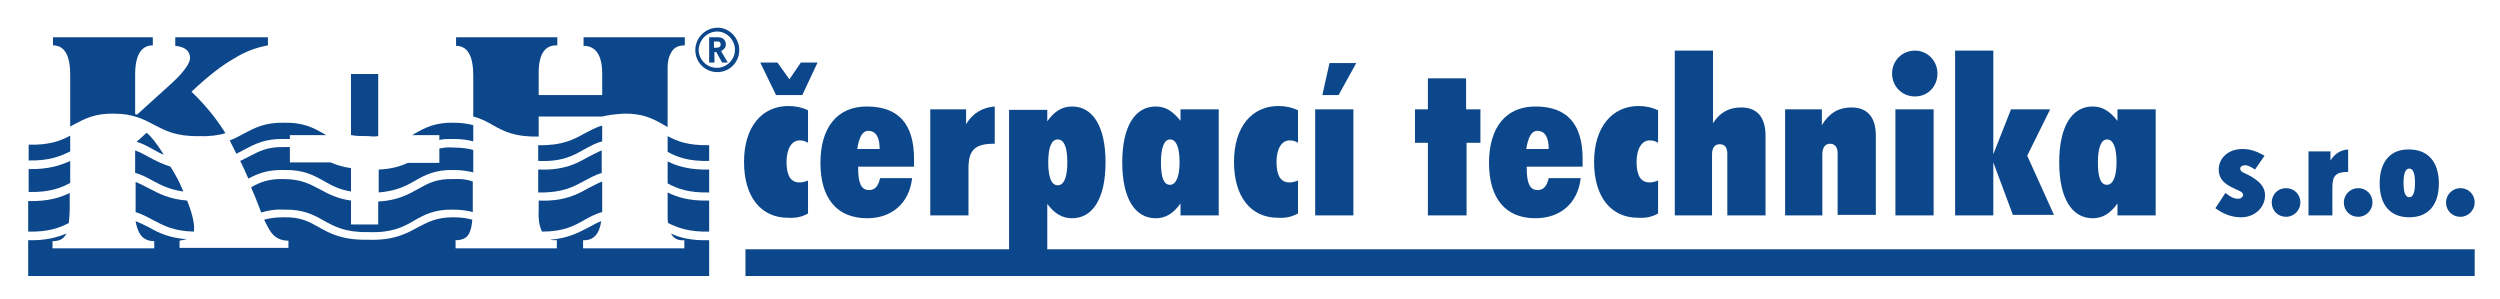
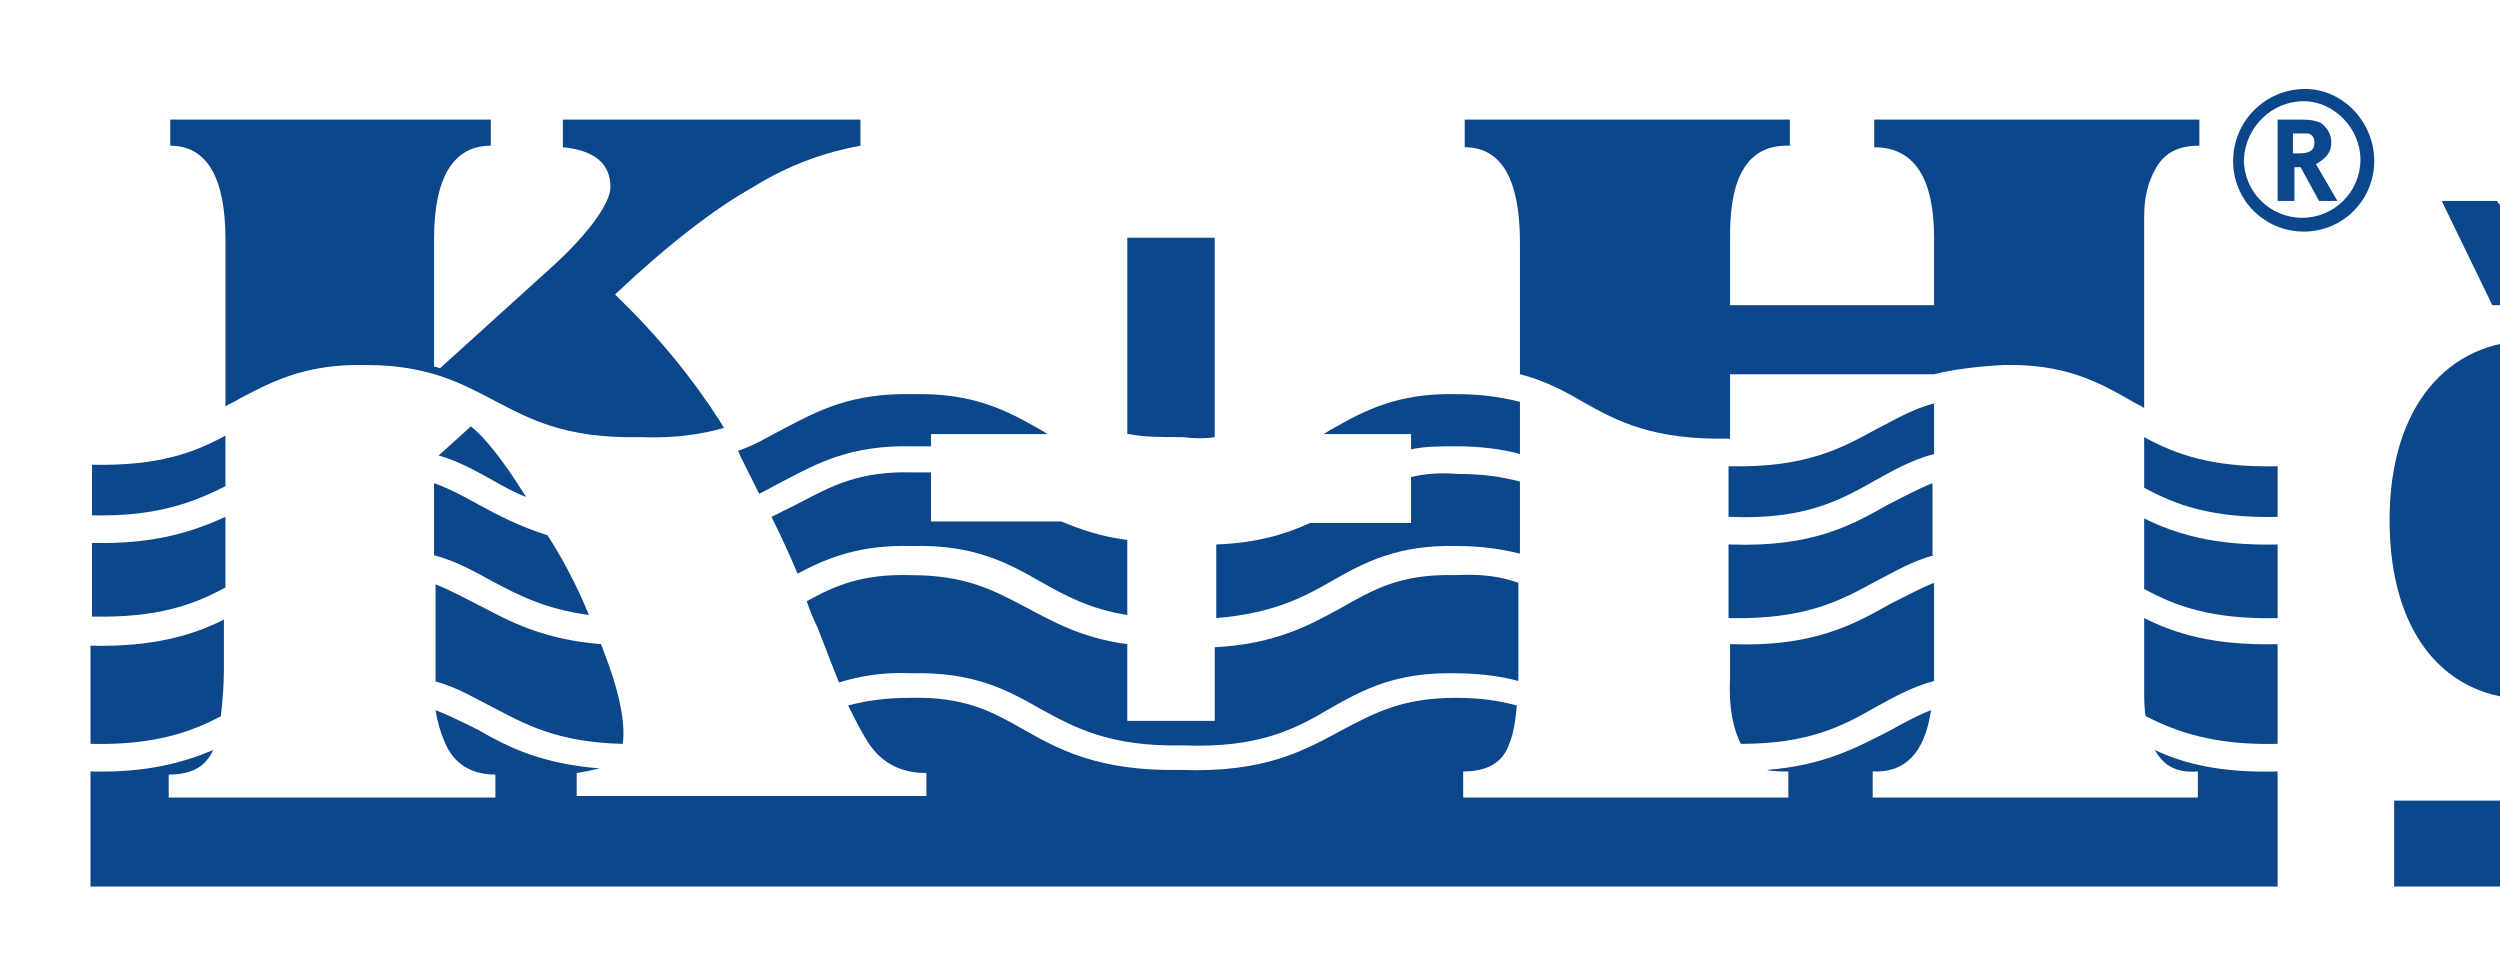
- <svg xmlns="http://www.w3.org/2000/svg" version="1.1" id="Vrstva_1" x="0px" y="0px" viewBox="0 0 523.5 62.5" style="enable-background:new 0 0 523.5 62.5;" xml:space="preserve">
+ <svg xmlns="http://www.w3.org/2000/svg" version="1.1" id="Vrstva_1" x="0px" y="0px" viewBox="0 0 163 62.5" style="enable-background:new 0 0 523.5 62.5;" xml:space="preserve">
  <style type="text/css">
	.st0{fill-rule:evenodd;clip-rule:evenodd;fill:#0C468B;}
	.st1{fill:#0C468B;}
</style>
  <path class="st0" d="M150.2,6.6c2,0,3.7,1.8,3.7,3.8c0,2.1-1.7,3.8-3.8,3.8c-2.1,0-3.8-1.7-3.8-3.8C146.4,8.3,148.1,6.6,150.2,6.6   M150.3,5.8c-2.6,0-4.7,2.1-4.7,4.7c0,2.6,2.1,4.6,4.6,4.6c2.6,0,4.6-2.1,4.6-4.6C154.8,7.9,152.7,5.8,150.3,5.8z M149.5,10.1V8.7  h0.3c0.5,0,0.5,0,0.7,0c0.3,0.1,0.4,0.3,0.4,0.6c0,0.5-0.3,0.7-1,0.7H149.5z M148.5,13.1h1.1v-2.2h0.4l1.2,2.2h1.2l-1.4-2.4  c0.7-0.4,1-0.8,1-1.4c0-0.6-0.3-1-0.7-1.3c-0.3-0.1-0.5-0.2-1.2-0.2h-1.6V13.1z" />
  <path class="st0" d="M14.7,38.3c-2,1.1-4.4,2-8.7,1.9v-4.8c4.2,0.1,6.7-0.8,8.7-1.7V38.3" />
  <path class="st0" d="M38.4,40.1c-2.9-0.4-4.6-1.3-6.3-2.2c-1.1-0.6-2.3-1.3-3.8-1.7v-4.7c1.1,0.4,2,0.9,2.9,1.4  c1.3,0.7,2.6,1.4,4.5,2C36.8,36.6,37.7,38.4,38.4,40.1" />
  <path class="st0" d="M73.5,40.1c-2.5-0.4-4.1-1.3-5.7-2.2c-2.1-1.2-4.3-2.4-8.3-2.3c-3.5-0.1-5.6,0.8-7.5,1.8  c-0.5-1.2-1.1-2.5-1.7-3.7c0.6-0.3,1.2-0.6,1.8-0.9c2.1-1.1,3.9-2.1,7.4-2c0.4,0,0.8,0,1.2,0V34h8.5c1.2,0.5,2.6,1,4.3,1.2V40.1" />
  <path class="st0" d="M99.1,36.1c-1.2-0.3-2.5-0.5-4.1-0.5c-3.9-0.1-6.1,1.1-8.2,2.3c-1.9,1.1-3.9,2.1-7.5,2.4v-4.8  c2.7-0.1,4.6-0.7,6.1-1.4H92v-3c0.9-0.2,1.8-0.3,3-0.2c1.7,0,3,0.2,4.1,0.5V36.1" />
  <path class="st0" d="M126.1,36.2c-1.5,0.4-2.6,1.1-3.8,1.7c-2.2,1.2-4.5,2.5-9.5,2.4c0,0-0.1,0-0.1,0v-4.8c0,0,0.1,0,0.1,0  c5.4,0.2,8-1.3,10.3-2.6c1-0.5,1.9-1,2.9-1.4V36.2" />
  <path class="st0" d="M148.5,40.3c-4.3,0.1-6.7-0.8-8.7-1.9v-4.6c2,1,4.6,1.8,8.7,1.7V40.3" />
  <path class="st0" d="M28.6,29.7c1.4,0.4,2.4,1,3.5,1.6c0.7,0.4,1.4,0.8,2.2,1.1c-1.5-2.4-2.7-3.9-3.6-4.6L28.6,29.7" />
  <path class="st0" d="M14.7,28.4c-2,1.1-4.4,2-8.7,1.9v3.3c4.3,0.1,6.7-0.9,8.7-1.9V28.4" />
  <path class="st0" d="M68.3,28.3c-0.2-0.1-0.3-0.2-0.5-0.3c-2.1-1.2-4.3-2.4-8.3-2.3c-4-0.1-6.2,1.1-8.3,2.2c-1,0.5-1.9,1.1-3.1,1.5  c0.1,0.1,0.1,0.2,0.2,0.4c0.4,0.8,0.8,1.6,1.2,2.4c0.6-0.3,1.1-0.6,1.7-0.9c2.1-1.1,4.3-2.3,8.3-2.2c0.4,0,0.8,0,1.2,0v-0.8H68.3" />
  <path class="st0" d="M99.1,26.2c-1.2-0.3-2.5-0.5-4.1-0.5c-3.9-0.1-6.1,1.1-8.2,2.3c-0.2,0.1-0.3,0.2-0.5,0.3H92v1  c0.9-0.2,1.8-0.2,3-0.2c1.6,0,3,0.2,4.1,0.5V26.2" />
  <path class="st0" d="M126.1,26.3c-1.5,0.4-2.6,1.1-3.8,1.7c-2.2,1.2-4.5,2.5-9.5,2.4c0,0-0.1,0-0.1,0v3.3c0,0,0.1,0,0.1,0  c4.9,0.2,7.2-1.1,9.5-2.4c1.1-0.6,2.3-1.3,3.8-1.7V26.3" />
  <path class="st0" d="M148.5,33.7v-3.3c-4.3,0.1-6.7-0.8-8.7-1.9v3.3C141.8,32.9,144.2,33.8,148.5,33.7" />
  <path class="st0" d="M139.9,46.7c2,1,4.4,1.9,8.6,1.8v-6.5c-4.2,0.1-6.7-0.7-8.7-1.7v4.5C139.8,45.6,139.8,46.2,139.9,46.7" />
  <path class="st0" d="M113.5,48.5c4.5,0,6.7-1.2,8.8-2.4c1.1-0.6,2.3-1.3,3.8-1.7c0-0.1,0-0.1,0-0.2v-6.2c-1,0.4-1.9,0.9-2.9,1.4  c-2.3,1.3-5,2.8-10.3,2.6c0,0-0.1,0-0.1,0v2.2C112.7,46.1,113,47.5,113.5,48.5" />
  <path class="st0" d="M54.7,44.5c1.3-0.4,2.8-0.7,4.8-0.6c4-0.1,6.2,1.1,8.3,2.3c2.2,1.2,4.5,2.5,9.3,2.4c5,0.2,7.4-1.1,9.6-2.4  c2.1-1.2,4.3-2.4,8.2-2.3c1.6,0,3,0.2,4.1,0.5c0-0.3,0-0.5,0-0.8V38c-1.1-0.4-2.4-0.6-4.1-0.5c-3.5-0.1-5.3,0.9-7.4,2.1  c-2,1.1-4.3,2.4-8.3,2.6v4.8h-5.7v-5c-3-0.4-4.9-1.5-6.6-2.4c-2.1-1.1-3.9-2.1-7.5-2.1c-3.2-0.1-5,0.7-6.8,1.7  c0.2,0.6,0.4,1.1,0.7,1.7C53.8,42.2,54.3,43.5,54.7,44.5" />
  <path class="st0" d="M28.3,44.4c1.5,0.4,2.6,1.1,3.8,1.7c2.1,1.1,4.2,2.3,8.5,2.4c0.2-1.3-0.2-3.4-1.3-6.2c0-0.1-0.1-0.2-0.1-0.3  c-3.8-0.3-6-1.5-7.9-2.5c-1-0.5-1.9-1-2.9-1.4V44.4" />
  <path class="st0" d="M5.9,48.5c4.2,0.1,6.6-0.8,8.5-1.8c0.1-0.9,0.2-2,0.2-3.1v-3.2c-2,1-4.6,1.8-8.7,1.7V48.5" />
  <path class="st0" d="M148.5,50.3v7.5H5.9v-7.5c3.7,0.1,6.1-0.6,8-1.4c-0.5,1.1-1.4,1.6-2.9,1.6v1.5h21.3v-1.5  c-1.6,0-2.7-0.7-3.3-2.1c-0.3-0.7-0.5-1.4-0.6-2.1c1,0.4,1.8,0.8,2.8,1.3c1.9,1.1,4.1,2.2,7.9,2.5c-0.4,0.1-0.9,0.2-1.5,0.3v1.5  h22.8v-1.5c-1.6,0-2.9-0.6-3.8-2c-0.4-0.6-0.8-1.4-1.3-2.4c1.1-0.3,2.4-0.5,4-0.5c3.6-0.1,5.4,0.9,7.5,2.1c2.3,1.3,4.9,2.7,10.2,2.6  c5.5,0.2,8.1-1.3,10.5-2.6c2.1-1.1,3.9-2.1,7.4-2.1c1.7,0,2.9,0.2,4,0.5c-0.1,1-0.2,1.8-0.5,2.5c-0.4,1.2-1.4,1.8-3,1.8v1.7h21.2  v-1.7c-0.5,0-1,0-1.4-0.1c3.8-0.3,5.9-1.5,7.9-2.5c0.9-0.5,1.8-1,2.8-1.4c-0.4,2.8-1.7,4.1-3.8,4v1.7h21.2v-1.7  c-1.3,0.1-2.2-0.3-2.8-1.4C142.4,49.8,144.8,50.4,148.5,50.3" />
  <path class="st0" d="M126.1,24.4h-13.3l0,4.2c-5,0.1-7.3-1.1-9.6-2.4c-1.2-0.7-2.5-1.4-4.1-1.8l0-0.6v-8c0-4.1-1.2-6.2-3.6-6.2V7.8  h21.2v1.7c-2.6-0.1-3.9,1.8-3.9,5.8v4.6h13.3v-4.4c0-3.9-1.3-5.9-3.9-5.9V7.8h21.2v1.7c-1.3,0-2.2,0.4-2.8,1.4  c-0.6,1-0.8,2.1-0.8,3.2l0,12.5c-0.3-0.2-0.6-0.3-0.9-0.5c-2.1-1.2-4.3-2.4-8.3-2.3C128.8,23.9,127.3,24.1,126.1,24.4L126.1,24.4" />
  <path class="st0" d="M46.9,27.4l0.3,0.5c-1.4,0.4-3.2,0.7-5.5,0.6c-4.9,0.1-7.2-1.2-9.5-2.4c-2.1-1.1-4.3-2.3-8.3-2.3  c-4-0.1-6.2,1.1-8.3,2.2c-0.3,0.2-0.6,0.3-0.9,0.5l0-0.7V15.6c0-4-1.2-6.1-3.6-6.1V7.8H32v1.7c-2.4,0-3.7,2-3.7,6.1v8.3l0,0  c0.1,0,0.3,0.1,0.4,0.1l7.4-6.7c2.6-2.4,3.7-4.2,3.7-5.1c0-1.5-1-2.4-3.1-2.6V7.8h19.4v1.7c-2.2,0.4-4.6,1.2-7,2.7  c-2.5,1.4-5.5,3.7-9,7C42.9,21.9,45.1,24.6,46.9,27.4" />
  <path class="st0" d="M79.2,28.5v-13h-5.7v12.8c0.1,0,0.1,0,0.1,0c1,0.2,2.1,0.2,3.5,0.2C77.9,28.6,78.6,28.6,79.2,28.5L79.2,28.5" />
  <path class="st0" d="M512.2,42.4c0,1.7,1.3,3,3,3c1.7,0,3-1.4,3-3c0-1.7-1.3-3-3-3C513.6,39.4,512.2,40.7,512.2,42.4 M503.3,38.3  c0-2,0.4-3,1.2-3c0.8,0,1.2,1,1.2,3s-0.4,3-1.2,3C503.7,41.3,503.3,40.3,503.3,38.3z M498.3,38.4c0,4.6,2.3,7.1,6.2,7.1  c4,0,6.2-2.6,6.2-7.1c0-4.5-2.3-7.1-6.2-7.1C500.6,31.2,498.3,33.8,498.3,38.4z M490.8,42.4c0,1.7,1.3,3,3,3c1.7,0,3-1.4,3-3  c0-1.7-1.3-3-3-3C492.2,39.4,490.8,40.7,490.8,42.4z M483.5,45.1h4.9v-6c0-2.3,0.8-3.1,3.2-3.1h0.1v-4.7c-1.6,0.1-2.8,0.9-3.7,2.3  v-1.9h-4.6V45.1z M475.7,42.4c0,1.7,1.3,3,3,3s3-1.4,3-3c0-1.7-1.3-3-3-3S475.7,40.7,475.7,42.4z M466,40.4l-2.1,3.2  c1.8,1.3,3.5,1.9,5.4,1.9c2.9,0,5-2.1,5-4.6c0-1.7-1-2.8-3-4c-1.2-0.7-2.2-0.8-2.2-1.6c0-0.4,0.4-0.7,1-0.7c0.6,0,1.2,0.3,2.1,0.9  l2-2.9c-1.6-0.9-3-1.4-4.6-1.4c-3,0-5,1.9-5,4.3c0,1.6,0.8,2.7,2.5,3.6c1.5,0.8,2.6,1,2.6,1.7c0,0.4-0.4,0.8-0.9,0.8  C467.9,41.7,467,41.2,466,40.4z M439.3,34c0-3.1,0.7-4.8,1.9-4.8c1.3,0,2,1.6,2,4.8c0,3.1-0.8,4.7-2,4.7  C439.9,38.7,439.3,37.2,439.3,34z M443.4,45.1h8V22.9h-8v2.4c-1.6-2-3.1-3-5.2-3c-4.3,0-7,4.1-7,11.7c0,7.6,2.7,11.7,7,11.7  c2.1,0,3.7-1,5.2-3.1V45.1z M409.4,45.1h8V34l4.1,11h8.6l-5.6-12.4l4.8-9.7h-8.2l-3.7,9.4V10.6h-8V45.1z M396.2,15.4  c0,2.7,2.1,4.8,4.8,4.8c2.7,0,4.7-2.1,4.7-4.8c0-2.7-2.1-4.8-4.7-4.8C398.3,10.6,396.2,12.7,396.2,15.4z M396.9,45.1h8V22.9h-8V45.1  z M373.6,45.1h8V32.3c0-1.4,0.6-2.2,1.6-2.2c1,0,1.6,0.7,1.6,2v12.9h8V28.4c0-3.9-1.8-5.9-5.1-5.9c-2.7,0-4.7,1.2-6.2,3.7v-3.3h-7.7  V45.1z M350.5,45.1h8V32.3c0-1.4,0.6-2.1,1.6-2.1c1,0,1.6,0.6,1.6,2v12.9h8V28.4c0-3.9-1.8-5.9-5.1-5.9c-2.6,0-4.5,1.1-5.9,3.3V10.6  h-8V45.1z M347.2,44.7v-6.9c-0.7,0.3-1.3,0.4-1.8,0.4c-1.8,0-2.7-1.4-2.7-4.3c0-2.9,1.2-4.5,2.7-4.5c0.6,0,1.2,0.1,1.8,0.5v-6.8  c-1.2-0.6-2.6-0.9-4.1-0.9c-5.4,0-9.3,4.3-9.3,11.7c0,7.4,3.6,11.7,9.2,11.7C344.7,45.7,346,45.4,347.2,44.7z M319.6,31.2  c0.4-2.5,1.1-3.8,2.3-3.8c1.6,0,2.4,1.3,2.4,3.8H319.6z M331,37.3h-6.7c-0.4,1.7-1.1,2.5-2.3,2.5c-1.7,0-2.3-1.5-2.3-4.6v-0.3h11.7  c0-0.5,0-1.1,0-1.6c0-7.4-3.3-11-9.9-11c-6.1,0-9.7,4.3-9.7,11.8c0,7.5,3.5,11.6,9.7,11.6C326.7,45.7,330.4,42.6,331,37.3z   M299,45.1h8.1V29.9h2.9v-7H307v-6.5H299v6.5h-2.7v7h2.7V45.1z M280.3,19.9l3.7-6.7h-5.6l-1.5,6.7H280.3z M275.4,45.1h8V22.9h-8  V45.1z M271.8,44.7v-6.9c-0.7,0.3-1.3,0.4-1.8,0.4c-1.8,0-2.7-1.4-2.7-4.3c0-2.9,1.2-4.5,2.7-4.5c0.6,0,1.2,0.1,1.8,0.5v-6.8  c-1.2-0.6-2.6-0.9-4.1-0.9c-5.5,0-9.3,4.3-9.3,11.7c0,7.4,3.6,11.7,9.2,11.7C269.2,45.7,270.5,45.4,271.8,44.7z M243.1,34  c0-3.1,0.7-4.8,1.9-4.8c1.3,0,2,1.6,2,4.8c0,3.1-0.8,4.7-2,4.7C243.7,38.7,243.1,37.2,243.1,34z M247.2,45.1h8V22.9h-8v2.4  c-1.6-2-3.1-3-5.2-3c-4.3,0-7,4.1-7,11.7c0,7.6,2.7,11.7,7,11.7c2.1,0,3.7-1,5.2-3.1V45.1z M219.5,34c0-3.2,0.7-4.8,2-4.8  c1.3,0,2,1.6,2,4.8c0,3.1-0.7,4.8-2,4.8C220.2,38.8,219.5,37.2,219.5,34z M211.3,52.7h8v-10c1.5,2,3.1,3,5.2,3c4.3,0,7-4.1,7-11.7  s-2.7-11.7-7-11.7c-2.1,0-3.7,1-5.2,3.1v-2.4h-8V52.7z M194.7,45.1h8.1v-9.9c0-3.7,1.3-5.1,5.3-5.1h0.2v-7.8c-2.6,0.2-4.6,1.4-6,3.7  v-3.1h-7.5V45.1z M179.5,31.2c0.4-2.5,1.1-3.8,2.3-3.8c1.6,0,2.4,1.3,2.4,3.8H179.5z M191,37.3h-6.7c-0.4,1.7-1.1,2.5-2.3,2.5  c-1.7,0-2.3-1.5-2.3-4.6v-0.3h11.7c0-0.5,0-1.1,0-1.6c0-7.4-3.3-11-9.9-11c-6.1,0-9.7,4.3-9.7,11.8c0,7.5,3.5,11.6,9.8,11.6  C186.7,45.7,190.4,42.6,191,37.3z M159.2,13.1l3.3,6.8h5.5l3.2-6.8h-3.5l-2.4,3.5l-2.5-3.5H159.2z M169.2,44.7v-6.9  c-0.7,0.3-1.3,0.4-1.8,0.4c-1.8,0-2.7-1.4-2.7-4.3c0-2.9,1.2-4.5,2.7-4.5c0.6,0,1.2,0.1,1.8,0.5v-6.8c-1.2-0.6-2.6-0.9-4.1-0.9  c-5.5,0-9.3,4.3-9.3,11.7c0,7.4,3.6,11.7,9.2,11.7C166.7,45.7,168,45.4,169.2,44.7z" />
  <rect x="156.1" y="52.2" class="st1" width="362.1" height="5.6" />
</svg>
